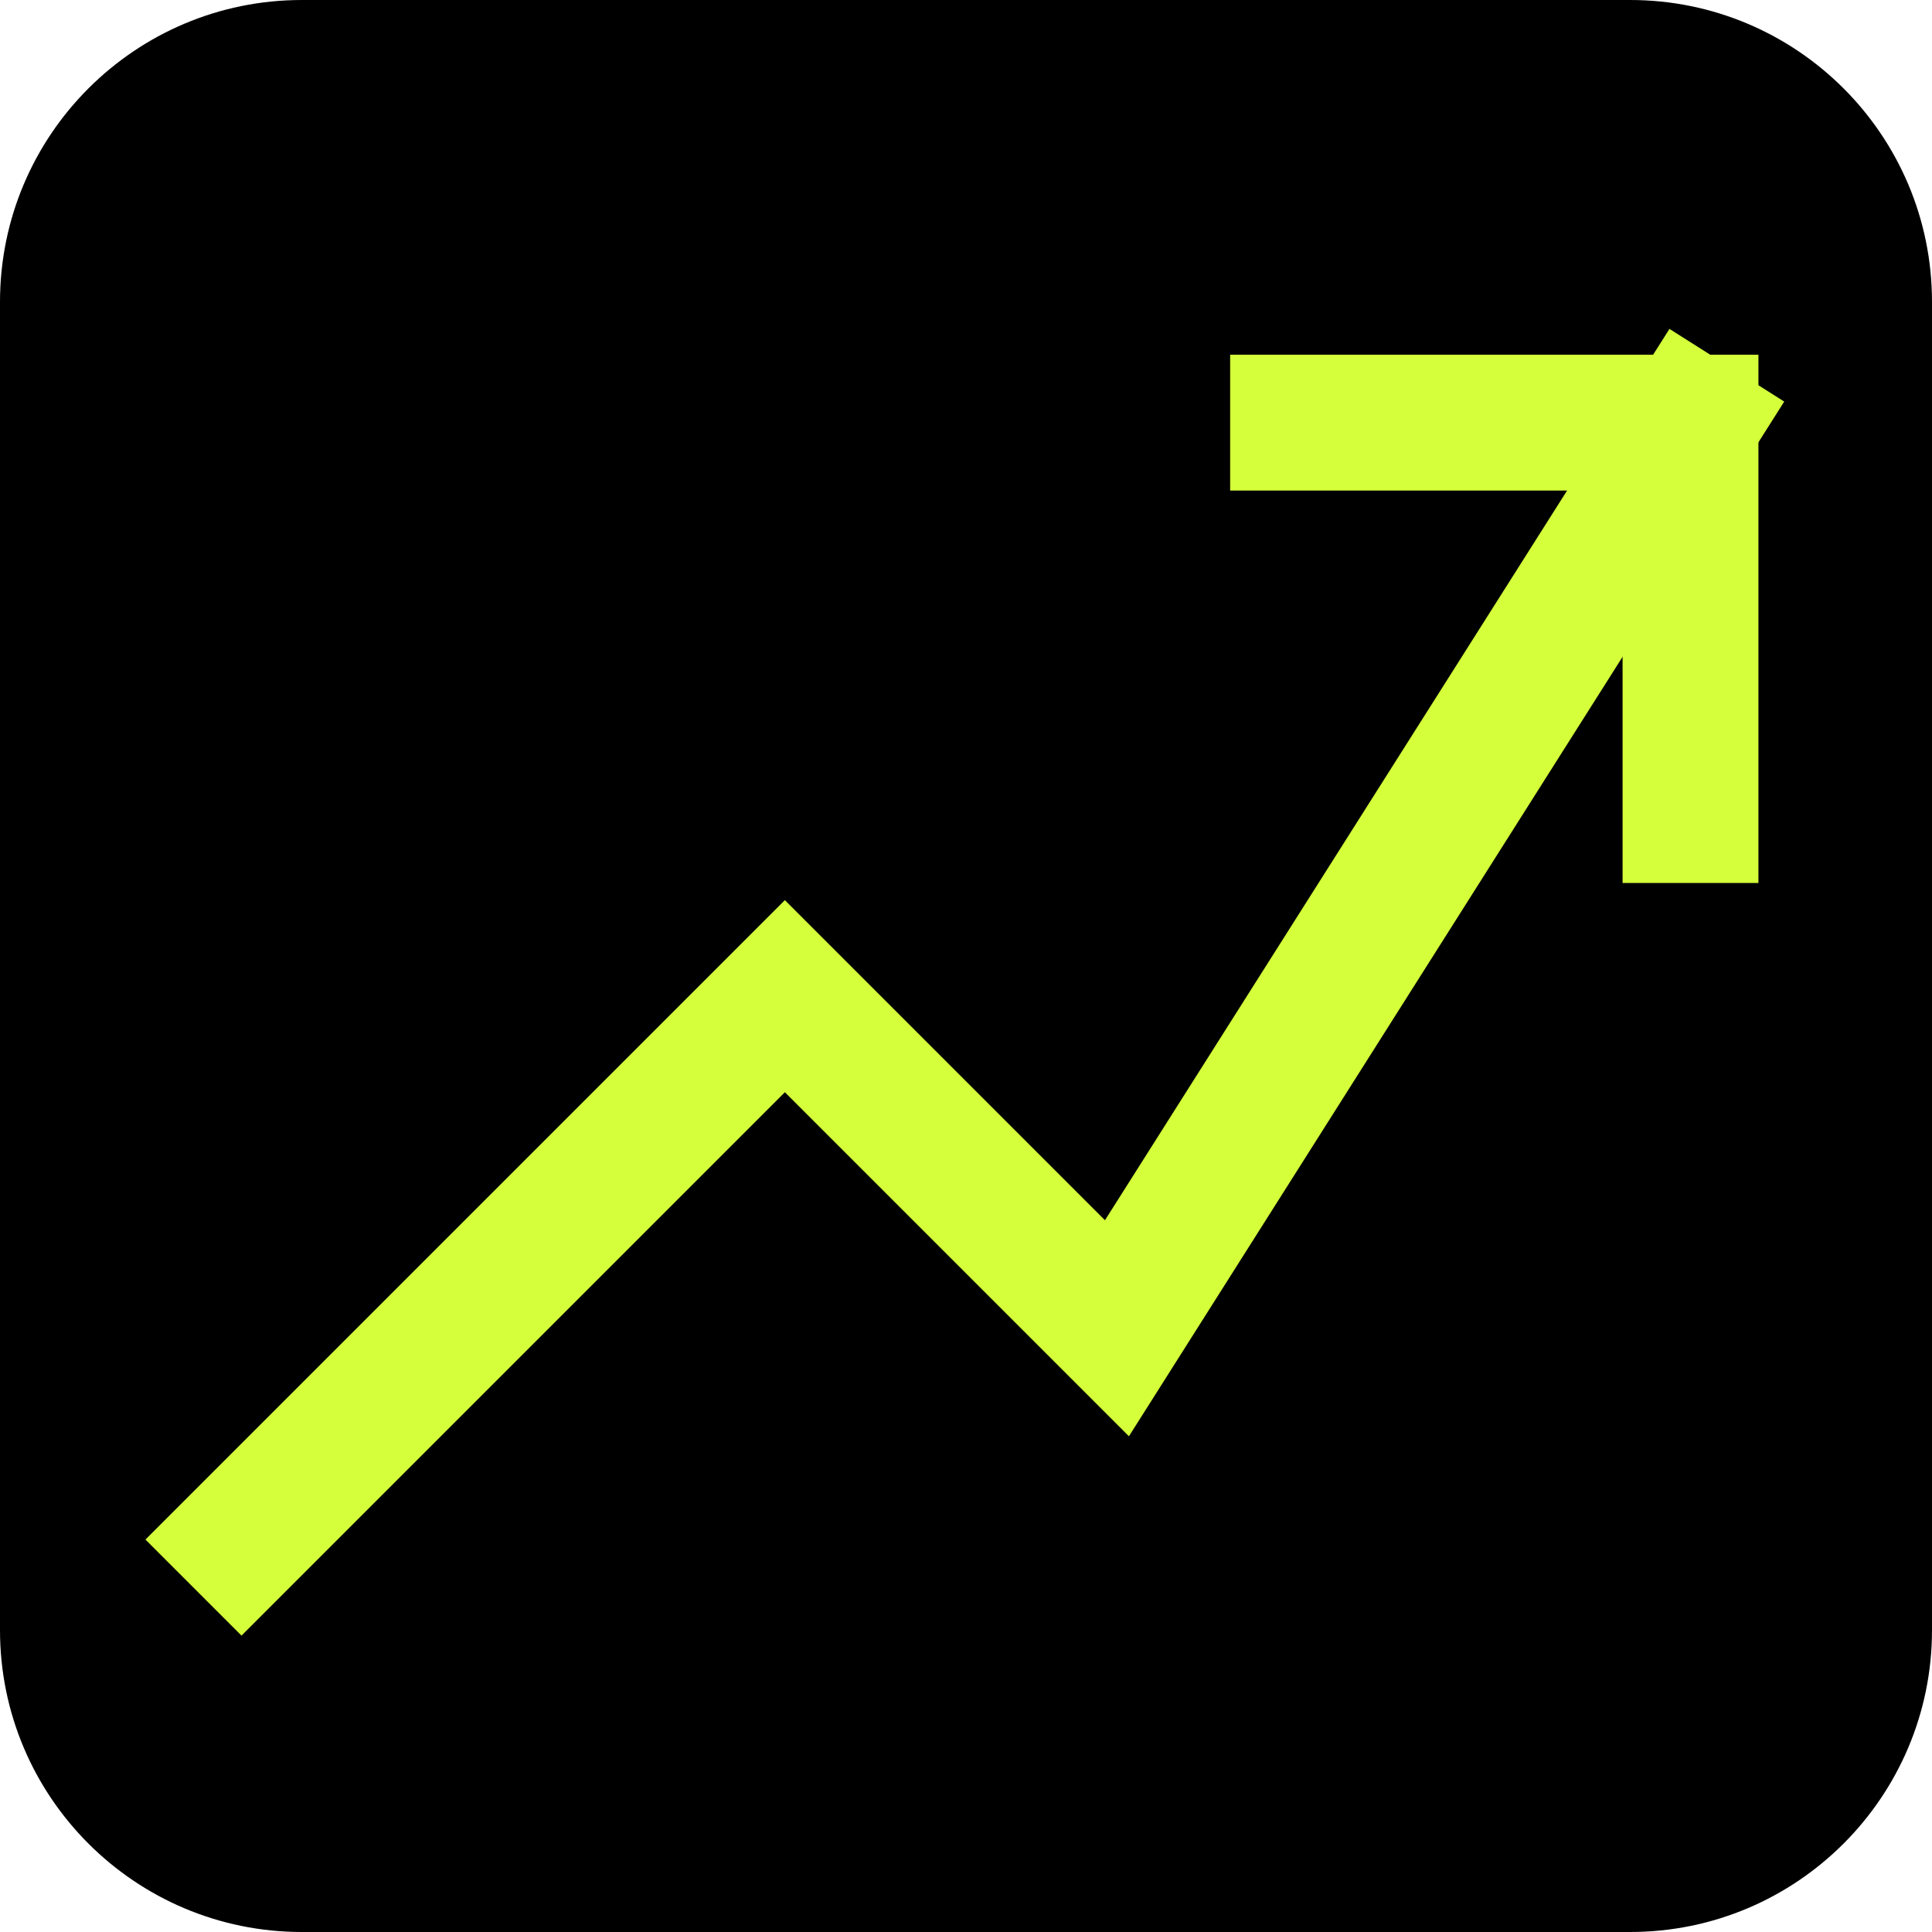
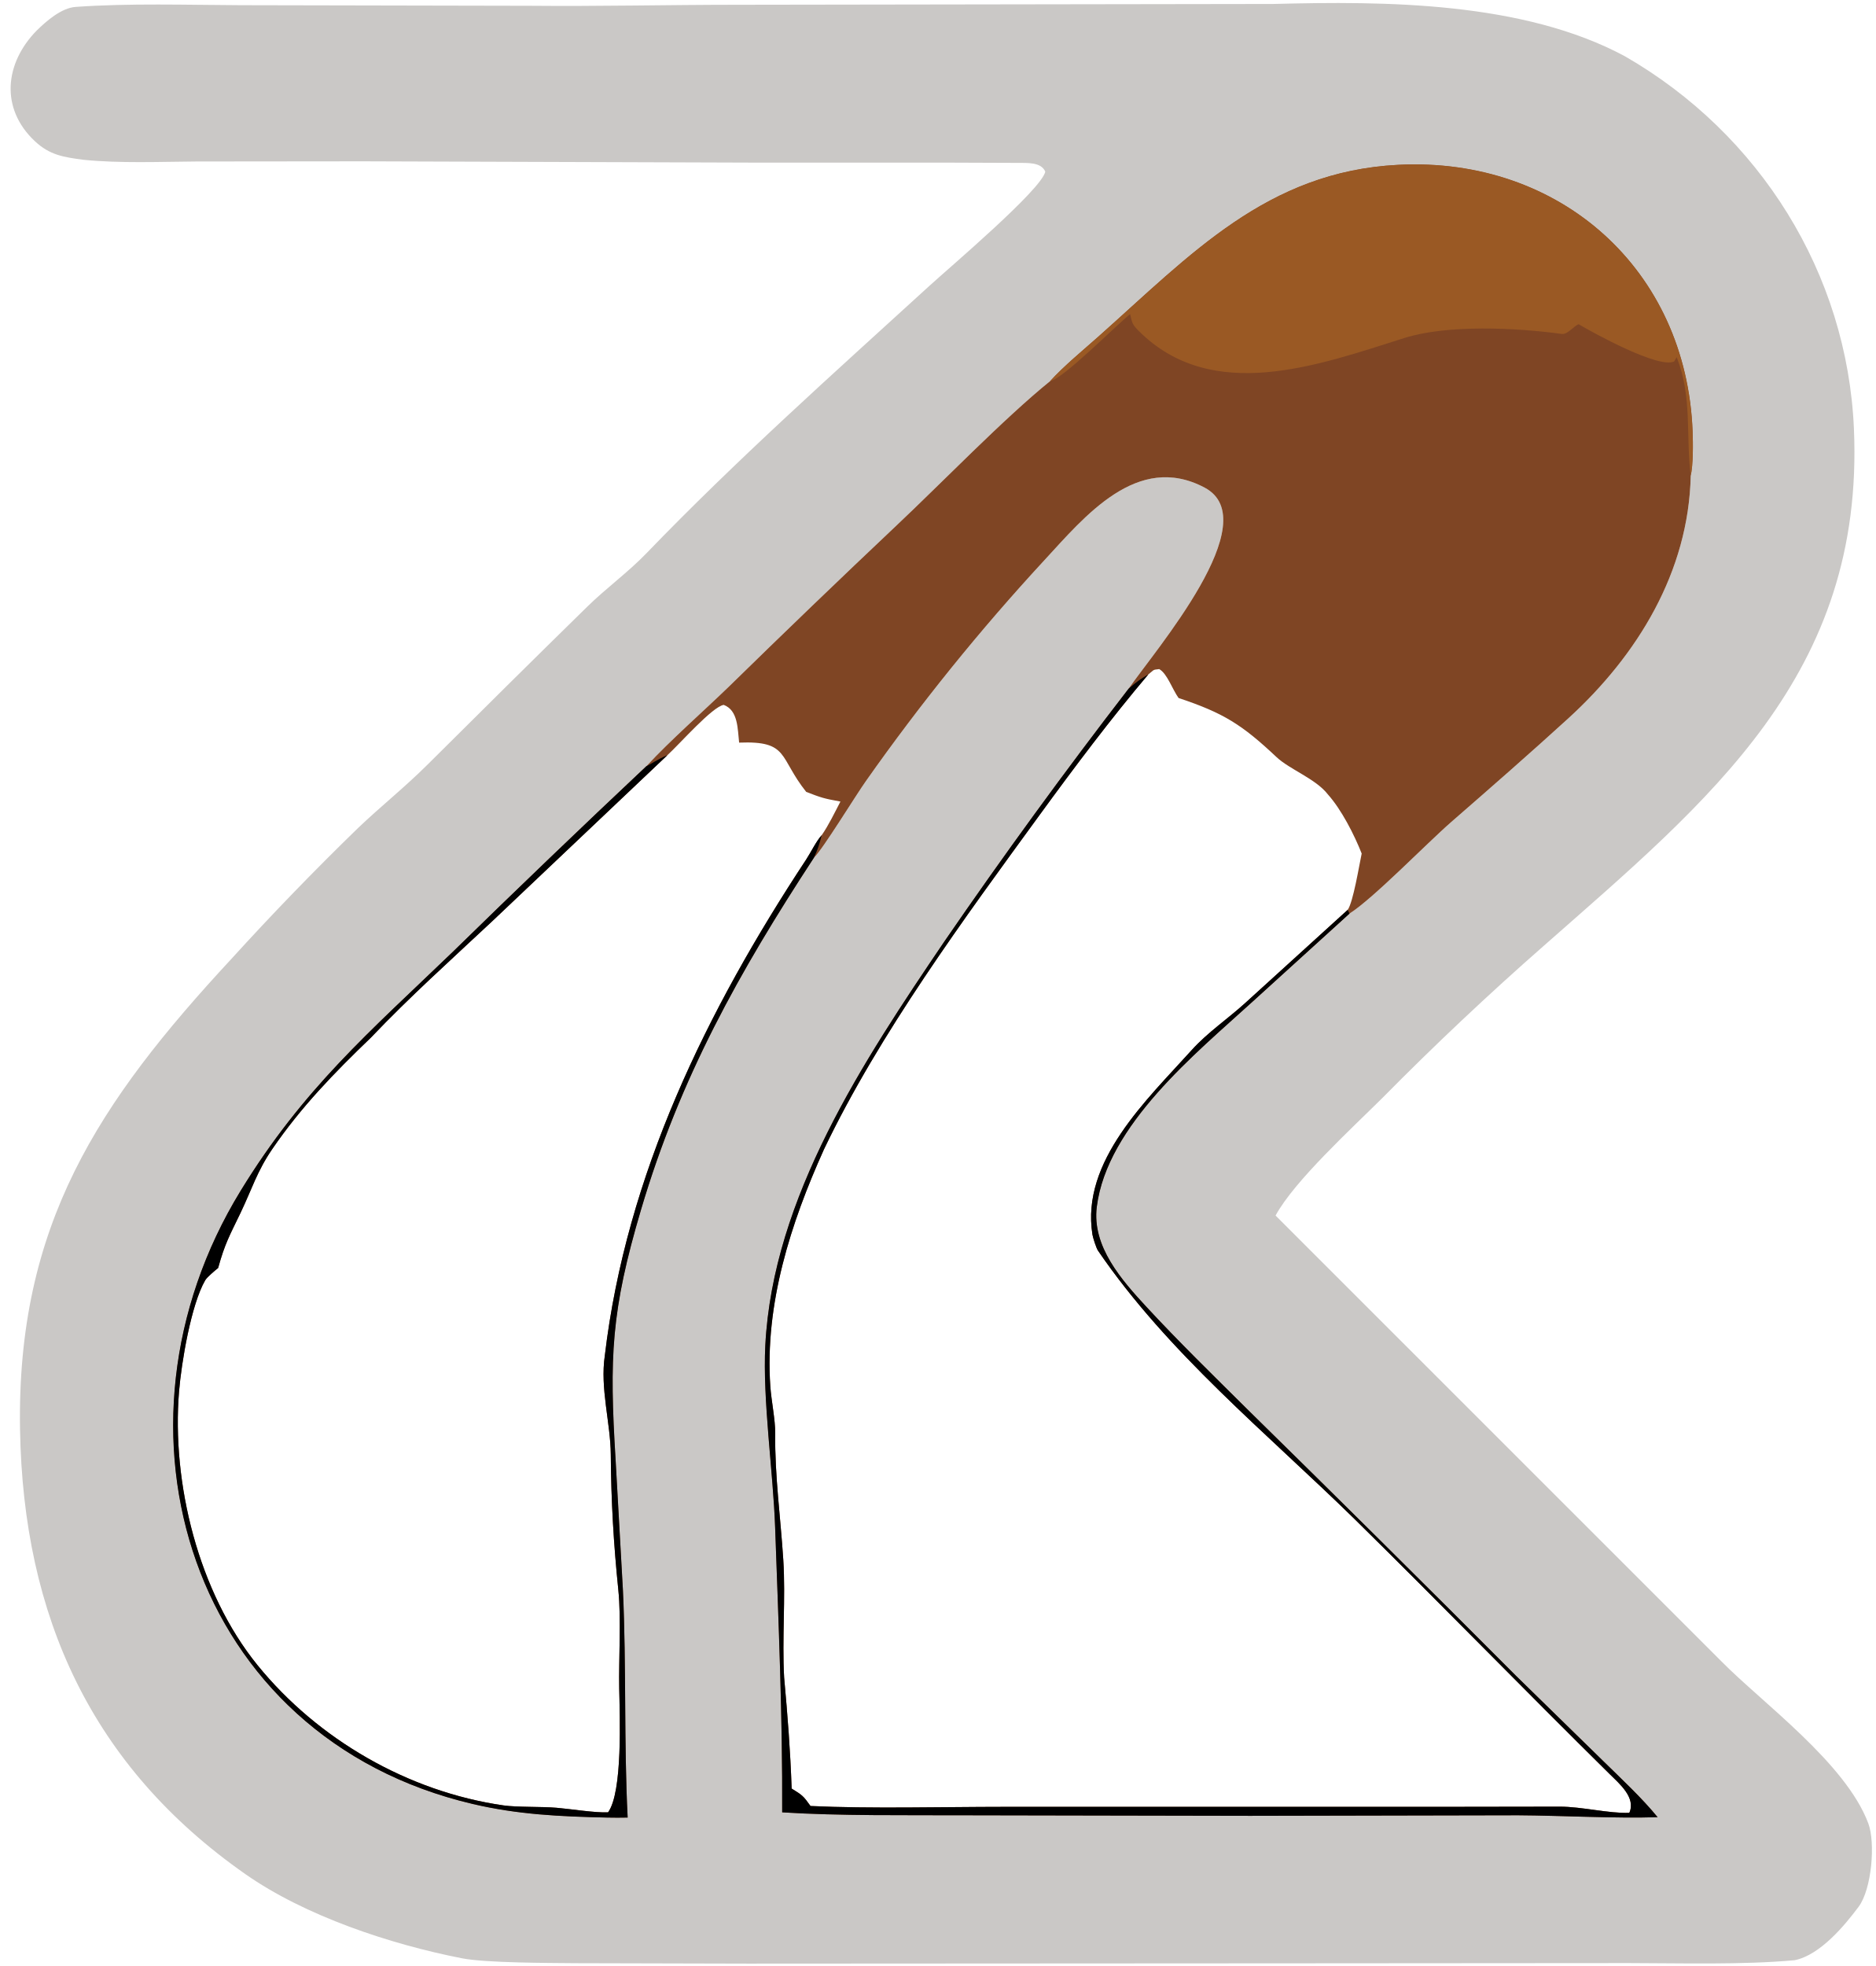
- <svg xmlns="http://www.w3.org/2000/svg" viewBox="0 0 32 32" fill="none">
-   <rect width="32" height="32" rx="5" fill="#000" />
-   <path d="M4 25.5 13 16.5 18.5 22 28 7" stroke="#D4FF3A" stroke-width="2.25" stroke-linecap="square" stroke-linejoin="miter" />
-   <path d="M21.5 7H28V13.5" stroke="#D4FF3A" stroke-width="2.25" stroke-linecap="square" stroke-linejoin="miter" />
+ <svg xmlns="http://www.w3.org/2000/svg" version="1.1" style="display: block;" width="125" height="131" viewBox="97.97 104.39 1000.75 1048.78" preserveAspectRatio="none">
+   <path transform="translate(0,0)" fill="rgb(202,200,198)" d="M 777.339 106.507 C 837.018 104.936 910.665 105.205 964.979 134.413 C 1036.98 175.841 1083.57 250.328 1087.15 333.094 C 1092.83 464.445 1010.08 531.025 921.85 608.779 C 892.125 634.848 863.344 661.973 835.563 690.104 C 819.629 705.96 788.601 734.305 778.562 752.837 L 1016.39 990.589 C 1038.08 1012.65 1082.7 1044.81 1094.81 1077.05 C 1098.72 1087.45 1096.65 1112.2 1089.67 1121.55 C 1082.37 1131.35 1069.19 1147.34 1055.52 1150.08 C 1027.87 1152.62 994.641 1151.64 967.041 1151.61 L 786.329 1151.74 L 497.199 1151.9 L 405.307 1151.67 C 390.969 1151.53 357.23 1151.56 344.47 1149.06 C 306.13 1141.58 260.67 1126.42 228.917 1104.17 C 146.866 1046.78 110.328 966.725 108.657 866.902 C 106.833 757.992 150.325 692.578 221.433 615.915 C 243.236 591.936 265.782 568.644 289.04 546.073 C 301.365 534.323 313.781 524.524 326.18 512.187 C 354.389 484.12 382.717 456.022 411.152 428.186 C 421.124 418.361 433.072 409.708 442.752 399.671 C 491.041 349.597 542.543 303.713 593.823 256.918 C 605.399 246.354 653.478 205.683 655.7 195.982 C 653.524 190.823 646.254 191.317 640.739 191.285 C 594.33 191.015 547.862 191.2 501.454 191.146 L 291.815 190.448 L 202.789 190.535 C 183.103 190.676 161.986 191.586 142.482 189.633 C 131.967 188.221 124.518 187.193 116.491 179.634 C 97.974 162.199 100.479 138.098 117.545 120.686 C 122.713 115.623 130.699 108.612 138.343 108.072 C 167.204 106.031 197.676 107.037 226.59 107.161 L 380.677 107.474 C 417.162 107.821 454.799 106.947 491.5 106.935 L 777.339 106.507 z M 442.831 513.135 C 408.081 545.82 373.646 578.839 339.532 612.188 C 295.067 654.987 259.815 685.009 226.353 739.628 C 148.743 866.305 199.644 1031.38 350.162 1066.73 C 374.205 1072.37 396.478 1073.43 421.999 1073.99 C 425.621 1074.07 429.245 1074.07 432.867 1073.99 C 430.853 1034.27 432.222 993.231 430.349 952.887 L 426.454 883.567 C 423.055 828.118 423.967 803.835 440.038 749.574 C 460.871 679.23 492.442 622.764 532.263 561.932 C 536.88 557.631 554.508 528.765 559.974 521.09 C 589.042 479.801 620.814 440.483 655.081 403.395 C 676.663 380.028 704.718 345.482 740.652 364.481 C 774.074 382.152 714.189 451.354 700.142 471.782 C 666.098 515.868 633.282 560.889 601.732 606.793 C 558.84 670.132 510.31 743.02 506.303 822.151 C 504.831 851.233 510.488 889.454 511.548 919.144 C 513.347 969.557 515.546 1020.83 515.309 1071.2 C 545.788 1073.15 582.011 1072.64 612.874 1072.77 L 765.038 1073.06 L 908 1072.77 C 931.512 1072.91 959.714 1074.53 982.421 1073.79 C 973.925 1063.4 963.245 1053.52 953.611 1044.05 L 906.605 998.116 C 859.099 950.486 811.336 903.111 763.32 855.995 C 745.353 838.153 726.987 820.261 709.913 801.819 C 696.41 787.234 680.526 769.332 683.183 748.165 C 688.658 704.553 736.094 666.251 766.398 638.633 L 818.021 591.747 C 830.821 583.606 859.293 554.215 872.41 542.798 C 893.118 524.773 914.535 506.069 934.833 487.546 C 971.639 453.957 998.95 409.501 1000.08 358.197 C 1001.44 352.274 1001.32 340.811 1001.09 334.668 C 997.91 248.18 930.239 187.883 843.921 192.318 C 774.019 195.91 733.384 240.083 683.937 284.022 C 675.362 291.642 665.937 299.33 658.26 307.703 C 633.556 327.679 599.919 362.497 575.946 385.045 C 545.964 413.358 516.235 441.937 486.763 470.78 C 472.899 484.19 455.735 499.207 442.831 513.135 z" />
+   <path transform="translate(0,0)" fill="rgb(127,69,36)" d="M 658.26 307.703 C 665.937 299.33 675.362 291.642 683.937 284.022 C 733.384 240.083 774.019 195.91 843.921 192.318 C 930.239 187.883 997.91 248.18 1001.09 334.668 C 1001.32 340.811 1001.44 352.274 1000.08 358.197 C 998.95 409.501 971.639 453.957 934.833 487.546 C 914.535 506.069 893.118 524.773 872.41 542.798 C 859.293 554.215 830.821 583.606 818.021 591.747 L 766.398 638.633 C 736.094 666.251 688.658 704.553 683.183 748.165 C 680.526 769.332 696.41 787.234 709.913 801.819 C 726.987 820.261 745.353 838.153 763.32 855.995 C 811.336 903.111 859.099 950.486 906.605 998.116 L 953.611 1044.05 C 963.245 1053.52 973.925 1063.4 982.421 1073.79 C 959.714 1074.53 931.512 1072.91 908 1072.77 L 765.038 1073.06 L 612.874 1072.77 C 582.011 1072.64 545.788 1073.15 515.309 1071.2 C 515.546 1020.83 513.347 969.557 511.548 919.144 C 510.488 889.454 504.831 851.233 506.303 822.151 C 510.31 743.02 558.84 670.132 601.732 606.793 C 633.282 560.889 666.098 515.868 700.142 471.782 C 714.189 451.354 774.074 382.152 740.652 364.481 C 704.718 345.482 676.663 380.028 655.081 403.395 C 620.814 440.483 589.042 479.801 559.974 521.09 C 554.508 528.765 536.88 557.631 532.263 561.932 C 492.442 622.764 460.871 679.23 440.038 749.574 C 423.967 803.835 423.055 828.118 426.454 883.567 L 430.349 952.887 C 432.222 993.231 430.853 1034.27 432.867 1073.99 C 429.245 1074.07 425.621 1074.07 421.999 1073.99 C 396.478 1073.43 374.205 1072.37 350.162 1066.73 C 199.644 1031.38 148.743 866.305 226.353 739.628 C 259.815 685.009 295.067 654.987 339.532 612.188 C 373.646 578.839 408.081 545.82 442.831 513.135 C 455.735 499.207 472.899 484.19 486.763 470.78 C 516.235 441.937 545.964 413.358 575.946 385.045 C 599.919 362.497 633.556 327.679 658.26 307.703 z M 520.365 1058.52 C 526.025 1062.02 526.558 1062.37 530.433 1067.82 C 561.746 1069.31 601.413 1068.28 633.27 1068.27 L 815.835 1068.27 C 853.912 1068.27 892.106 1068.27 930.189 1068.17 C 941.89 1068.14 956.377 1071.87 967.306 1071.47 C 970.952 1063.46 962.149 1056.04 956.945 1050.91 C 911.258 1005.83 866.411 959.729 820.683 914.709 C 773.706 868.743 721.078 826.108 683.783 771.505 C 682.907 770.223 681.126 764.7 680.85 762.967 C 674.611 723.739 710.042 690.987 733.881 664.485 C 742.113 655.334 753.181 647.776 762.217 639.591 L 817.031 589.768 C 819.971 585.8 823.199 565.847 824.512 559.723 C 820.474 549.502 813.739 536.314 806.437 528.126 C 800.034 519.862 786.077 514.855 779.106 508.299 C 760.651 490.945 750.87 484.751 726.811 476.747 C 723.42 471.993 720.756 463.743 716.491 461.325 C 712.819 461.776 714.176 461.418 710.702 464.13 C 690.872 487.532 671.126 513.81 652.856 538.879 C 612.494 594.261 567.101 655.786 537.62 717.493 C 519.818 756.938 505.982 800.051 508.974 843.826 C 509.508 851.645 511.657 861.736 511.583 868.948 C 511.346 891.879 514.453 913.827 515.898 936.457 C 517.2 956.838 515.191 978.742 516.354 999.261 C 518.225 1019.93 519.635 1037.8 520.365 1058.52 z M 214.358 780.809 C 212.623 782.216 208.427 785.683 207.432 787.409 C 199.876 800.503 194.767 831.372 193.511 846.54 C 189.45 895.595 203.882 953.913 235.369 992.685 C 267.576 1032.34 315.858 1060.22 366.678 1067.51 C 373.831 1068.53 386.97 1068.08 394.977 1068.77 C 402.906 1069.46 415.198 1071.46 422.406 1071.21 C 430.301 1060.35 428.639 1019.81 428.363 1005.08 C 428.067 989.327 429.459 967.949 427.901 952.713 C 425.37 927.952 424.045 905.286 423.861 880.328 C 423.737 863.512 418.072 844.967 420.68 827.526 C 432.11 731.013 475.215 643.148 528.1 562.92 C 530.603 559.122 533.538 553.008 536.398 549.933 C 540.02 544.74 543.42 537.697 546.396 531.984 L 545.929 531.902 C 537.407 530.344 536.172 529.922 528.144 526.839 C 513.38 508.366 519.102 499.493 492.342 500.549 C 491.491 493.222 491.869 483.366 484.125 480.42 C 478.123 481.271 460.522 501.373 454.057 507.259 L 360.555 595.869 C 338.568 616.471 316.783 635.942 295.856 657.933 C 276.287 676.724 258.599 694.913 243.215 717.401 C 235.062 729.318 232.295 738.956 226.298 751.432 C 220.495 763.507 217.973 767.694 214.358 780.809 z" />
+   <path transform="translate(0,0)" fill="rgb(154,89,36)" d="M 658.26 307.703 C 665.937 299.33 675.362 291.642 683.937 284.022 C 733.384 240.083 774.019 195.91 843.921 192.318 C 930.239 187.883 997.91 248.18 1001.09 334.668 C 1001.32 340.811 1001.44 352.274 1000.08 358.197 C 997.372 336.241 1001.01 316.299 992.586 294.912 L 991.238 297.206 C 983.052 301.264 947.946 281.878 940.271 277.355 C 937.533 278.366 934.416 282.983 931.189 282.534 C 906.928 279.155 870.108 277.51 847.489 284.644 C 801.602 299.116 744.786 320.193 705.493 280.863 C 702.028 277.395 702.105 276.727 700.945 271.991 C 692.634 278.706 665.313 306.389 658.26 307.703 z" />
+   <path transform="translate(0,0)" fill="rgb(0,0,0)" d="M 700.142 471.782 C 704.307 468.197 705.985 466.97 710.702 464.13 C 690.872 487.532 671.126 513.81 652.856 538.879 C 612.494 594.261 567.101 655.786 537.62 717.493 C 519.818 756.938 505.982 800.051 508.974 843.826 C 509.508 851.645 511.657 861.736 511.583 868.948 C 511.346 891.879 514.453 913.827 515.898 936.457 C 517.2 956.838 515.191 978.742 516.354 999.261 C 518.225 1019.93 519.635 1037.8 520.365 1058.52 C 526.025 1062.02 526.558 1062.37 530.433 1067.82 C 561.746 1069.31 601.413 1068.28 633.27 1068.27 L 815.835 1068.27 C 853.912 1068.27 892.106 1068.27 930.189 1068.17 C 941.89 1068.14 956.377 1071.87 967.306 1071.47 C 970.952 1063.46 962.149 1056.04 956.945 1050.91 C 911.258 1005.83 866.411 959.729 820.683 914.709 C 773.706 868.743 721.078 826.108 683.783 771.505 C 682.907 770.223 681.126 764.7 680.85 762.967 C 674.611 723.739 710.042 690.987 733.881 664.485 C 742.113 655.334 753.181 647.776 762.217 639.591 L 817.031 589.768 L 818.021 591.747 L 766.398 638.633 C 736.094 666.251 688.658 704.553 683.183 748.165 C 680.526 769.332 696.41 787.234 709.913 801.819 C 726.987 820.261 745.353 838.153 763.32 855.995 C 811.336 903.111 859.099 950.486 906.605 998.116 L 953.611 1044.05 C 963.245 1053.52 973.925 1063.4 982.421 1073.79 C 959.714 1074.53 931.512 1072.91 908 1072.77 L 765.038 1073.06 L 612.874 1072.77 C 582.011 1072.64 545.788 1073.15 515.309 1071.2 C 515.546 1020.83 513.347 969.557 511.548 919.144 C 510.488 889.454 504.831 851.233 506.303 822.151 C 510.31 743.02 558.84 670.132 601.732 606.793 C 633.282 560.889 666.098 515.868 700.142 471.782 z" />
+   <path transform="translate(0,0)" fill="rgb(0,0,0)" d="M 442.831 513.135 C 444.125 512.655 449.542 509.04 454.057 507.259 L 360.555 595.869 C 338.568 616.471 316.783 635.942 295.856 657.933 C 276.287 676.724 258.599 694.913 243.215 717.401 C 235.062 729.318 232.295 738.956 226.298 751.432 C 220.495 763.507 217.973 767.694 214.358 780.809 C 212.623 782.216 208.427 785.683 207.432 787.409 C 199.876 800.503 194.767 831.372 193.511 846.54 C 189.45 895.595 203.882 953.913 235.369 992.685 C 267.576 1032.34 315.858 1060.22 366.678 1067.51 C 373.831 1068.53 386.97 1068.08 394.977 1068.77 C 402.906 1069.46 415.198 1071.46 422.406 1071.21 C 430.301 1060.35 428.639 1019.81 428.363 1005.08 C 428.067 989.327 429.459 967.949 427.901 952.713 C 425.37 927.952 424.045 905.286 423.861 880.328 C 423.737 863.512 418.072 844.967 420.68 827.526 C 432.11 731.013 475.215 643.148 528.1 562.92 C 530.603 559.122 533.538 553.008 536.398 549.933 C 535.048 555.049 534.451 557.162 532.263 561.932 C 492.442 622.764 460.871 679.23 440.038 749.574 C 423.967 803.835 423.055 828.118 426.454 883.567 L 430.349 952.887 C 432.222 993.231 430.853 1034.27 432.867 1073.99 C 429.245 1074.07 425.621 1074.07 421.999 1073.99 C 396.478 1073.43 374.205 1072.37 350.162 1066.73 C 199.644 1031.38 148.743 866.305 226.353 739.628 C 259.815 685.009 295.067 654.987 339.532 612.188 C 373.646 578.839 408.081 545.82 442.831 513.135 z" />
</svg>
